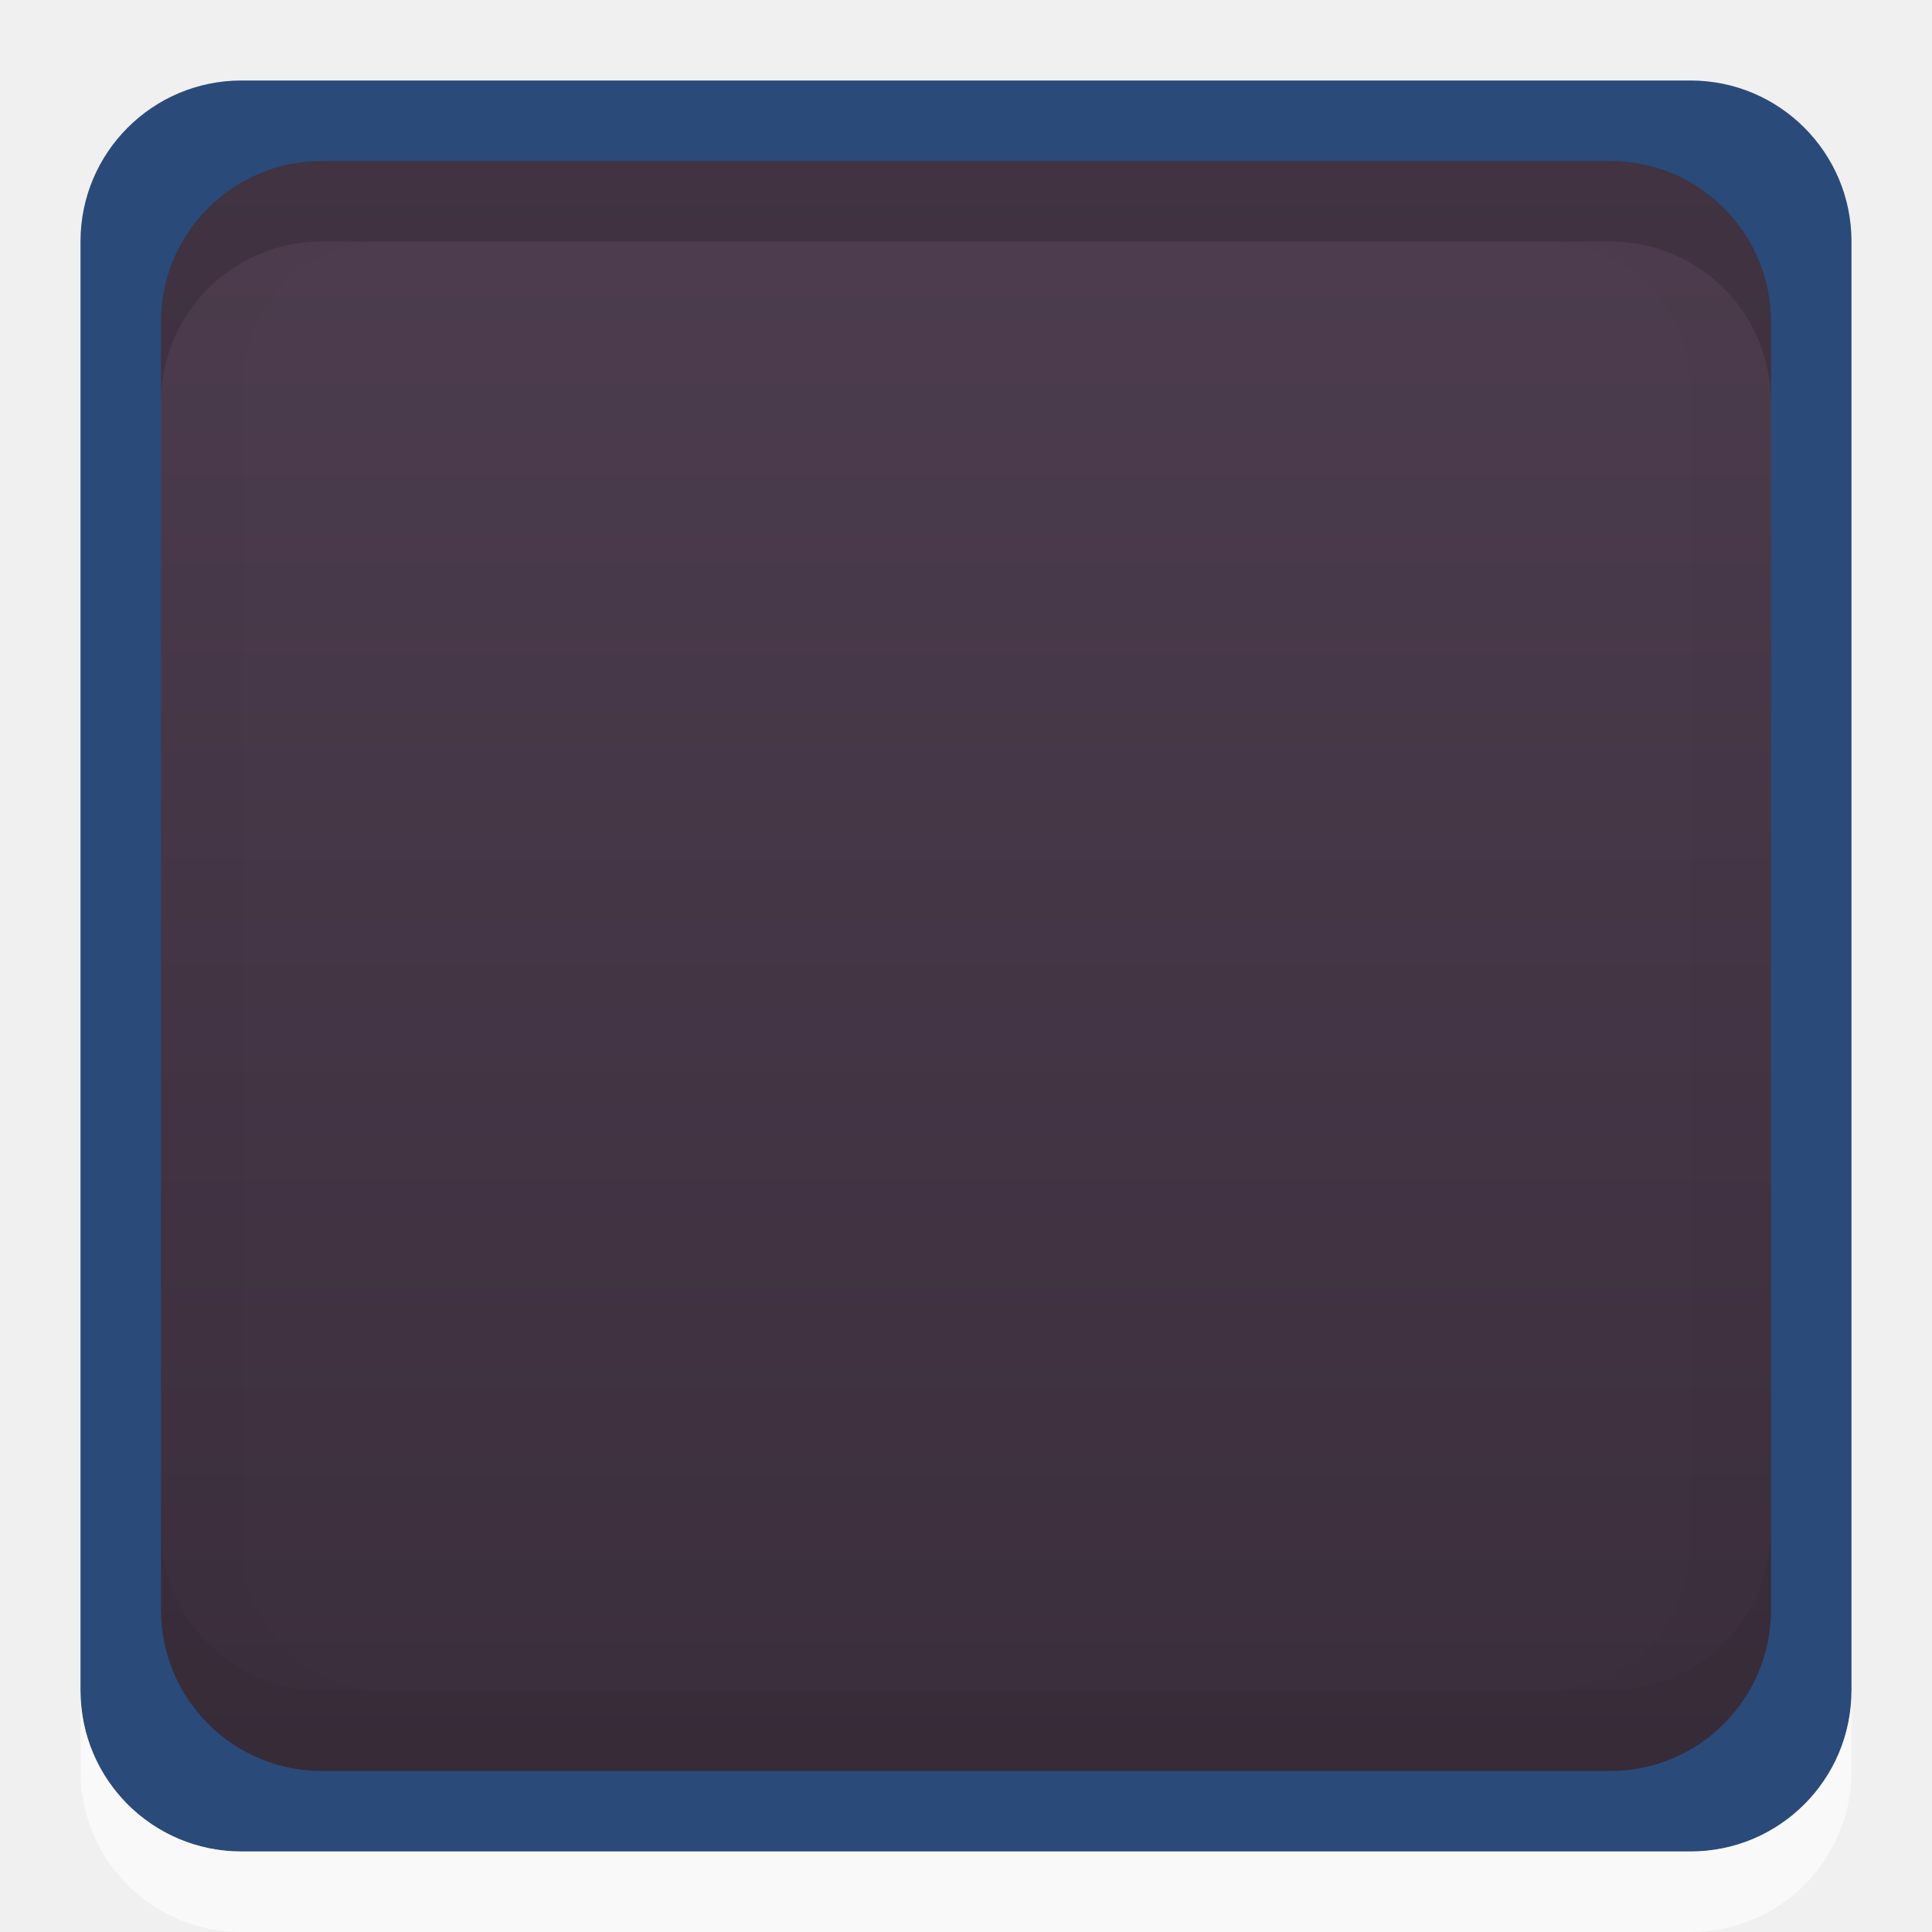
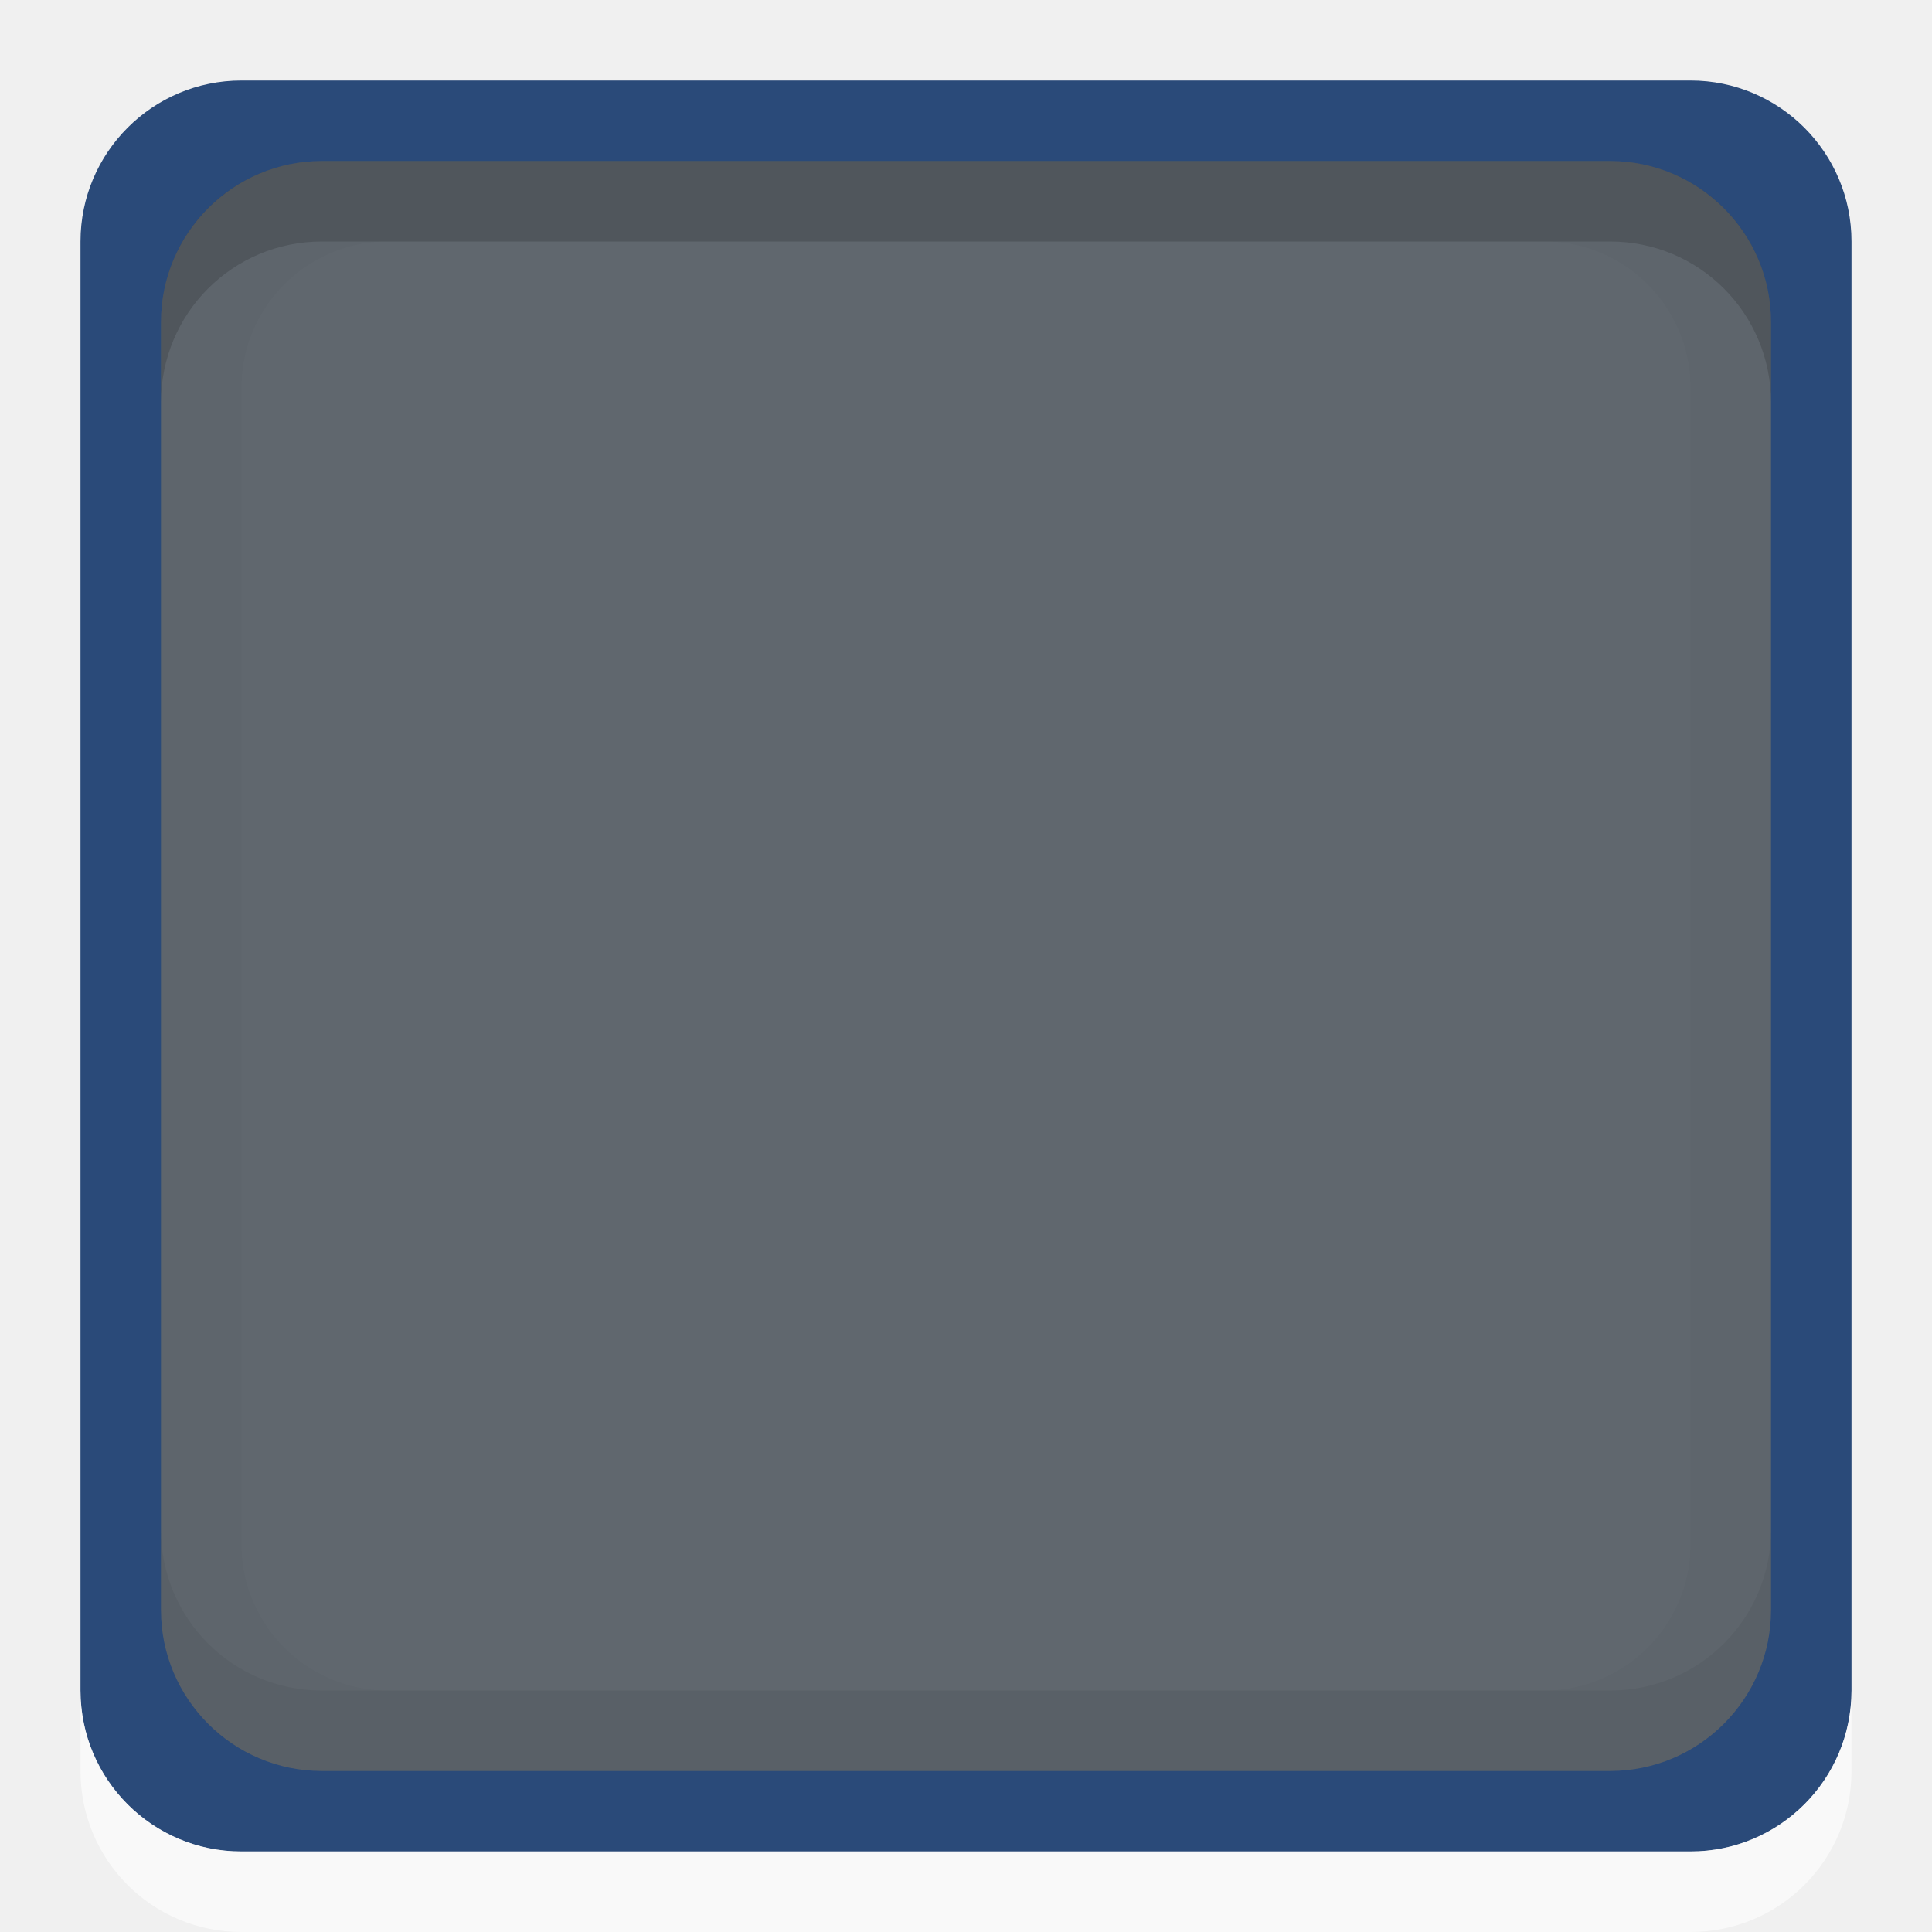
<svg xmlns="http://www.w3.org/2000/svg" xmlns:xlink="http://www.w3.org/1999/xlink" width="24" height="24" id="svg11300" version="1.0" style="display:inline;enable-background:new">
  <defs id="defs3">
    <linearGradient xlink:href="#linearGradient5236" id="linearGradient3821" x1="24" y1="22" x2="24" y2="2" gradientUnits="userSpaceOnUse" gradientTransform="translate(0,-300)" />
    <linearGradient id="linearGradient5236">
-       <stop id="stop5238" offset="0" style="stop-color:#4d3d4f;stop-opacity:1;" />
-       <stop id="stop5240" offset="1" style="stop-color:#3b2e3c;stop-opacity:1;" />
+       <stop id="stop5238" offset="0" style="stop-color:#60676e;stop-opacity:1;" />
+       <stop id="stop5240" offset="1" style="stop-color:#60676e;stop-opacity:1;" />
    </linearGradient>
  </defs>
  <g style="display:inline" id="layer1" transform="translate(0,-276)">
    <rect rx="2" ry="2" y="277" x="1" height="22" width="22" id="rect3045" style="opacity:1;fill:#2a4a79;fill-opacity:1;stroke:none" />
    <rect style="fill:url(#linearGradient3821);fill-opacity:1;stroke:none" id="rect3043" width="20" height="20" x="2" y="-298" ry="2" rx="2" transform="scale(1,-1)" />
    <path style="fill:#000000;fill-opacity:1;stroke:none;opacity:0.15" d="M 4 2 C 2.892 2 2 2.892 2 4 L 2 5 C 2 3.892 2.892 3 4 3 L 20 3 C 21.108 3 22 3.892 22 5 L 22 4 C 22 2.892 21.108 2 20 2 L 4 2 z " id="rect4255" transform="translate(0,276)" />
    <path id="path4264" d="m 4,298 c -1.108,0 -2,-0.892 -2,-2 l 0,-1 c 0,1.108 0.892,2 2,2 l 16,0 c 1.108,0 2,-0.892 2,-2 l 0,1 c 0,1.108 -0.892,2 -2,2 l -16,0 z" style="opacity:0.05;fill:#000000;fill-opacity:1;stroke:none" />
    <path style="fill:#000000;fill-opacity:1;stroke:none;opacity:0.02" d="M 4 2 C 2.892 2 2 2.892 2 4 L 2 20 C 2 21.108 2.892 22 4 22 L 20 22 C 21.108 22 22 21.108 22 20 L 22 4 C 22 2.892 21.108 2 20 2 L 4 2 z M 4.812 3 L 19.188 3 C 20.185 3 21 3.815 21 4.812 L 21 19.188 C 21 20.185 20.185 21 19.188 21 L 4.812 21 C 3.815 21 3 20.185 3 19.188 L 3 4.812 C 3 3.815 3.815 3 4.812 3 z " id="rect4266" transform="translate(0,276)" />
    <path style="fill:#ffffff;fill-opacity:1;stroke:none;opacity:0.6" d="M 1 21 L 1 22 C 1 23.108 1.892 24 3 24 L 21 24 C 22.108 24 23 23.108 23 22 L 23 21 C 23 22.108 22.108 23 21 23 L 3 23 C 1.892 23 1 22.108 1 21 z " transform="translate(0,276)" id="rect3019" />
  </g>
</svg>
